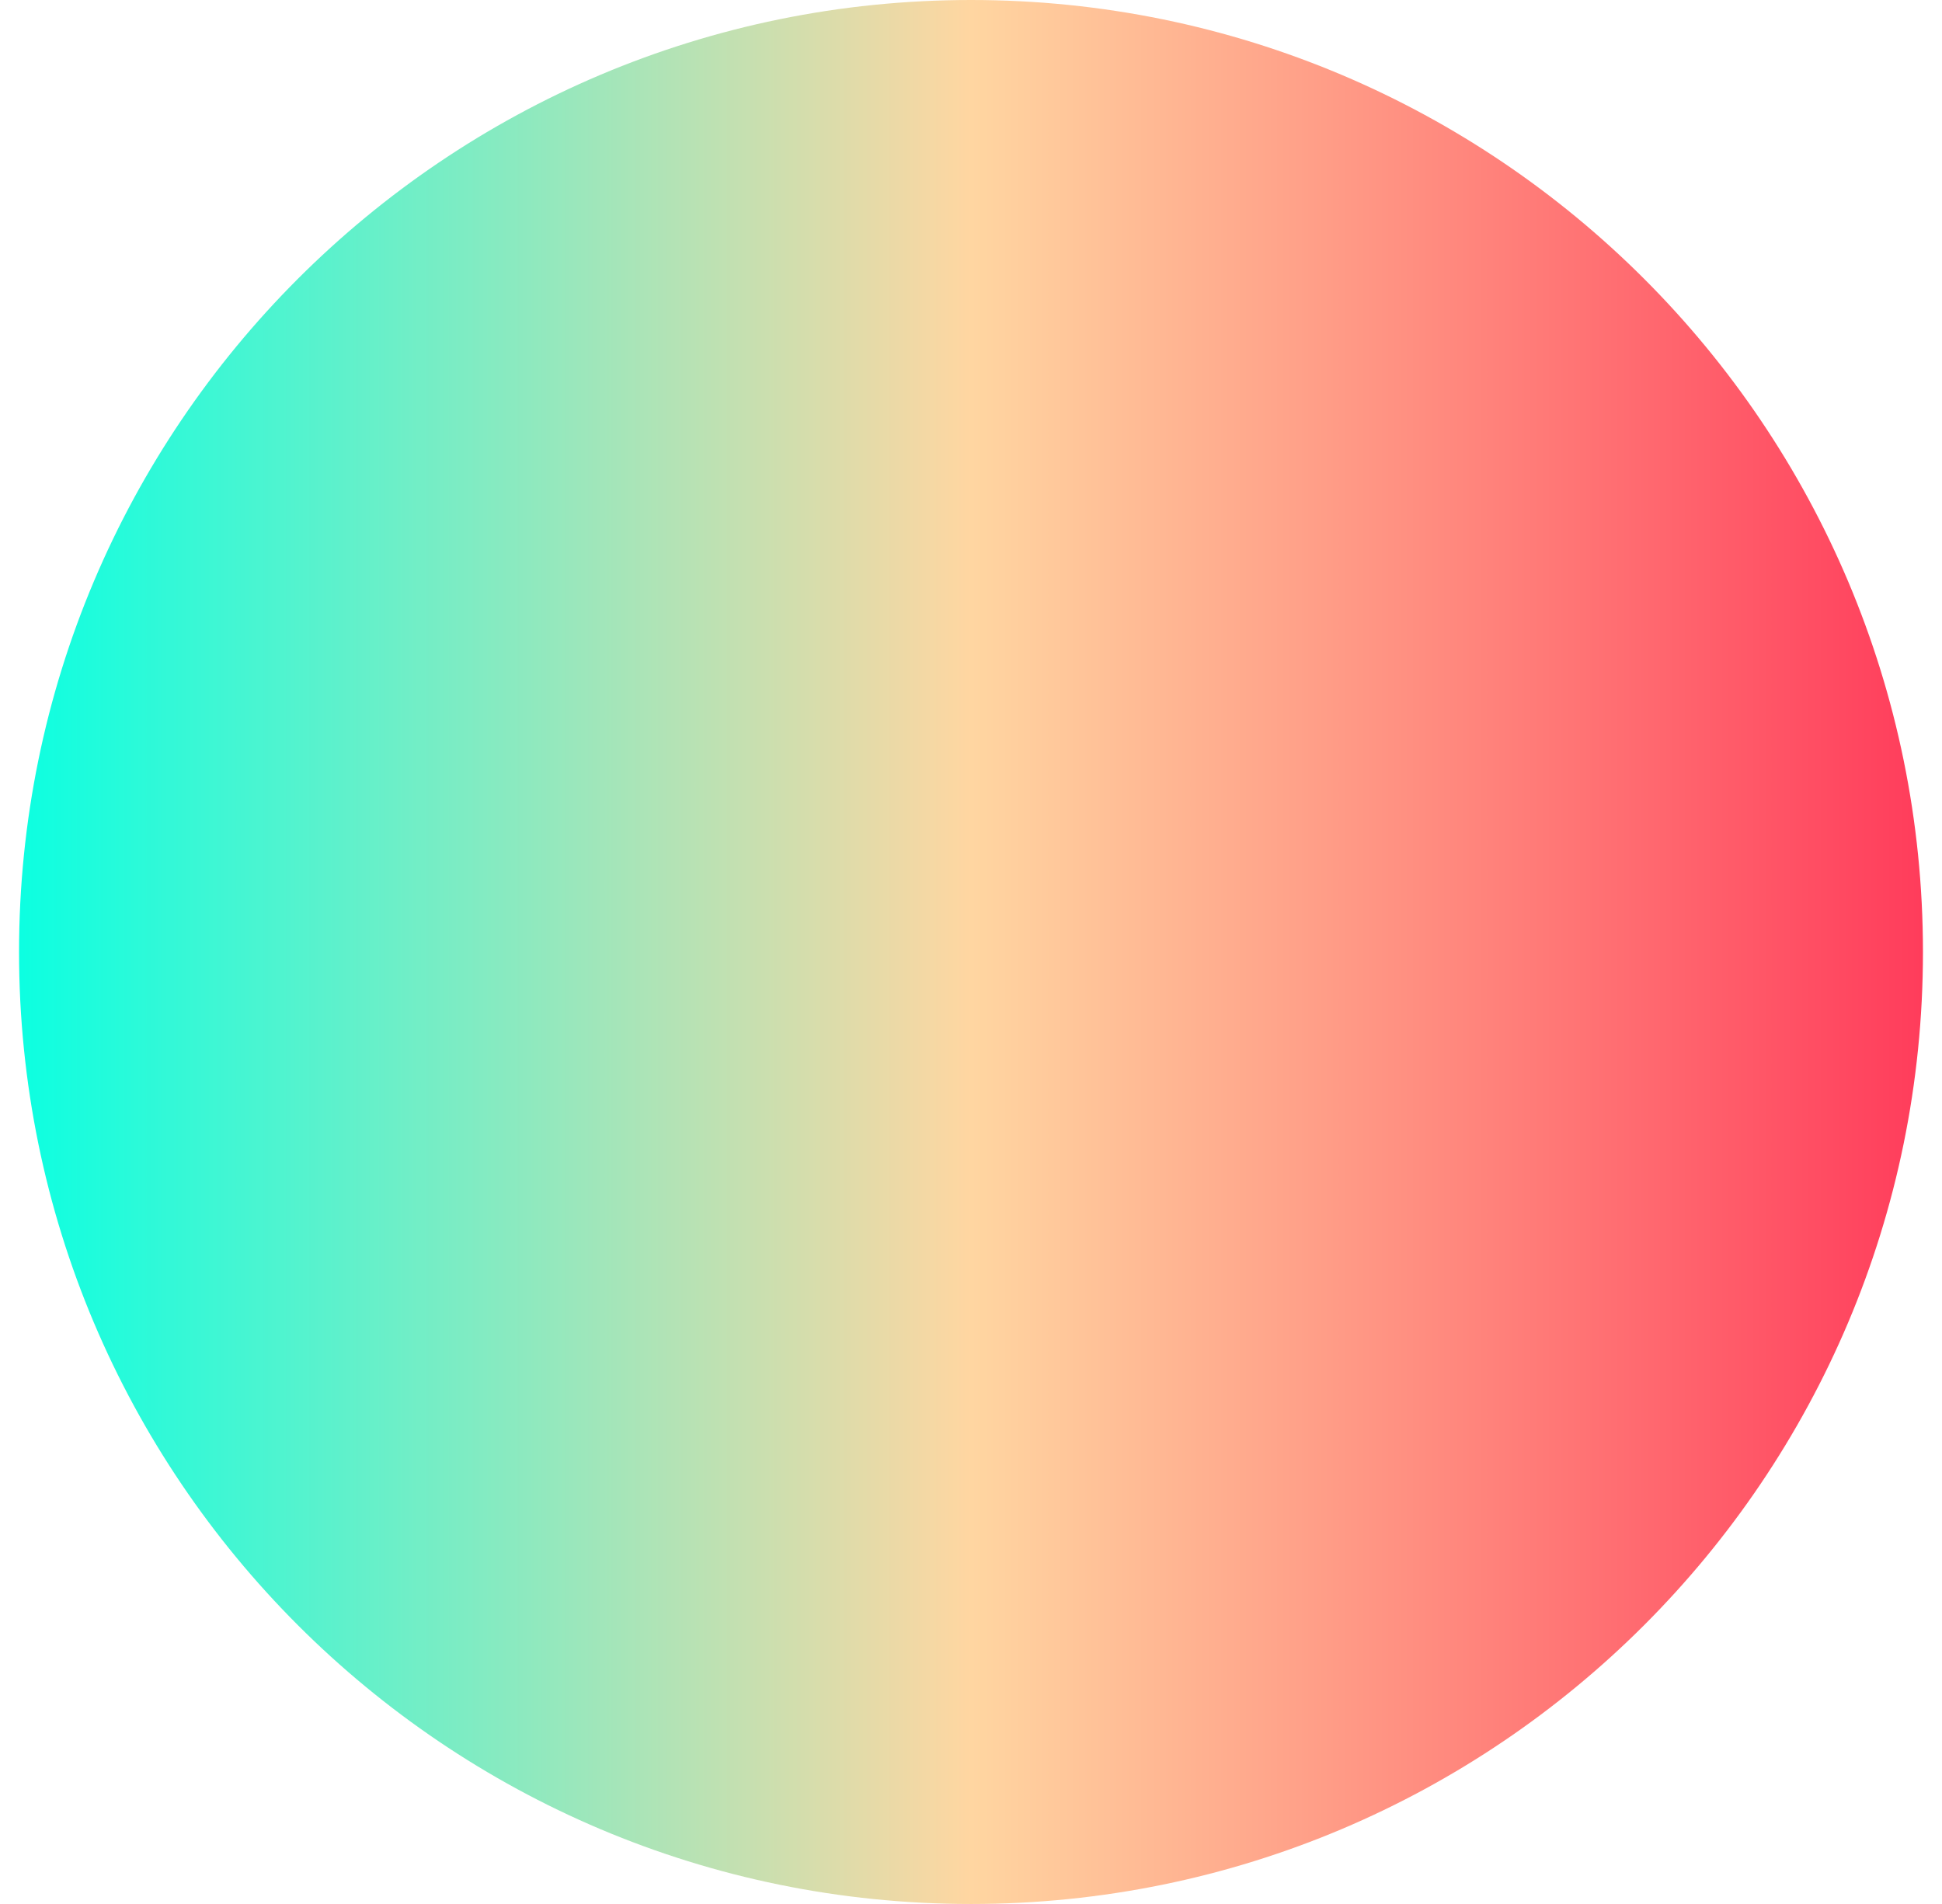
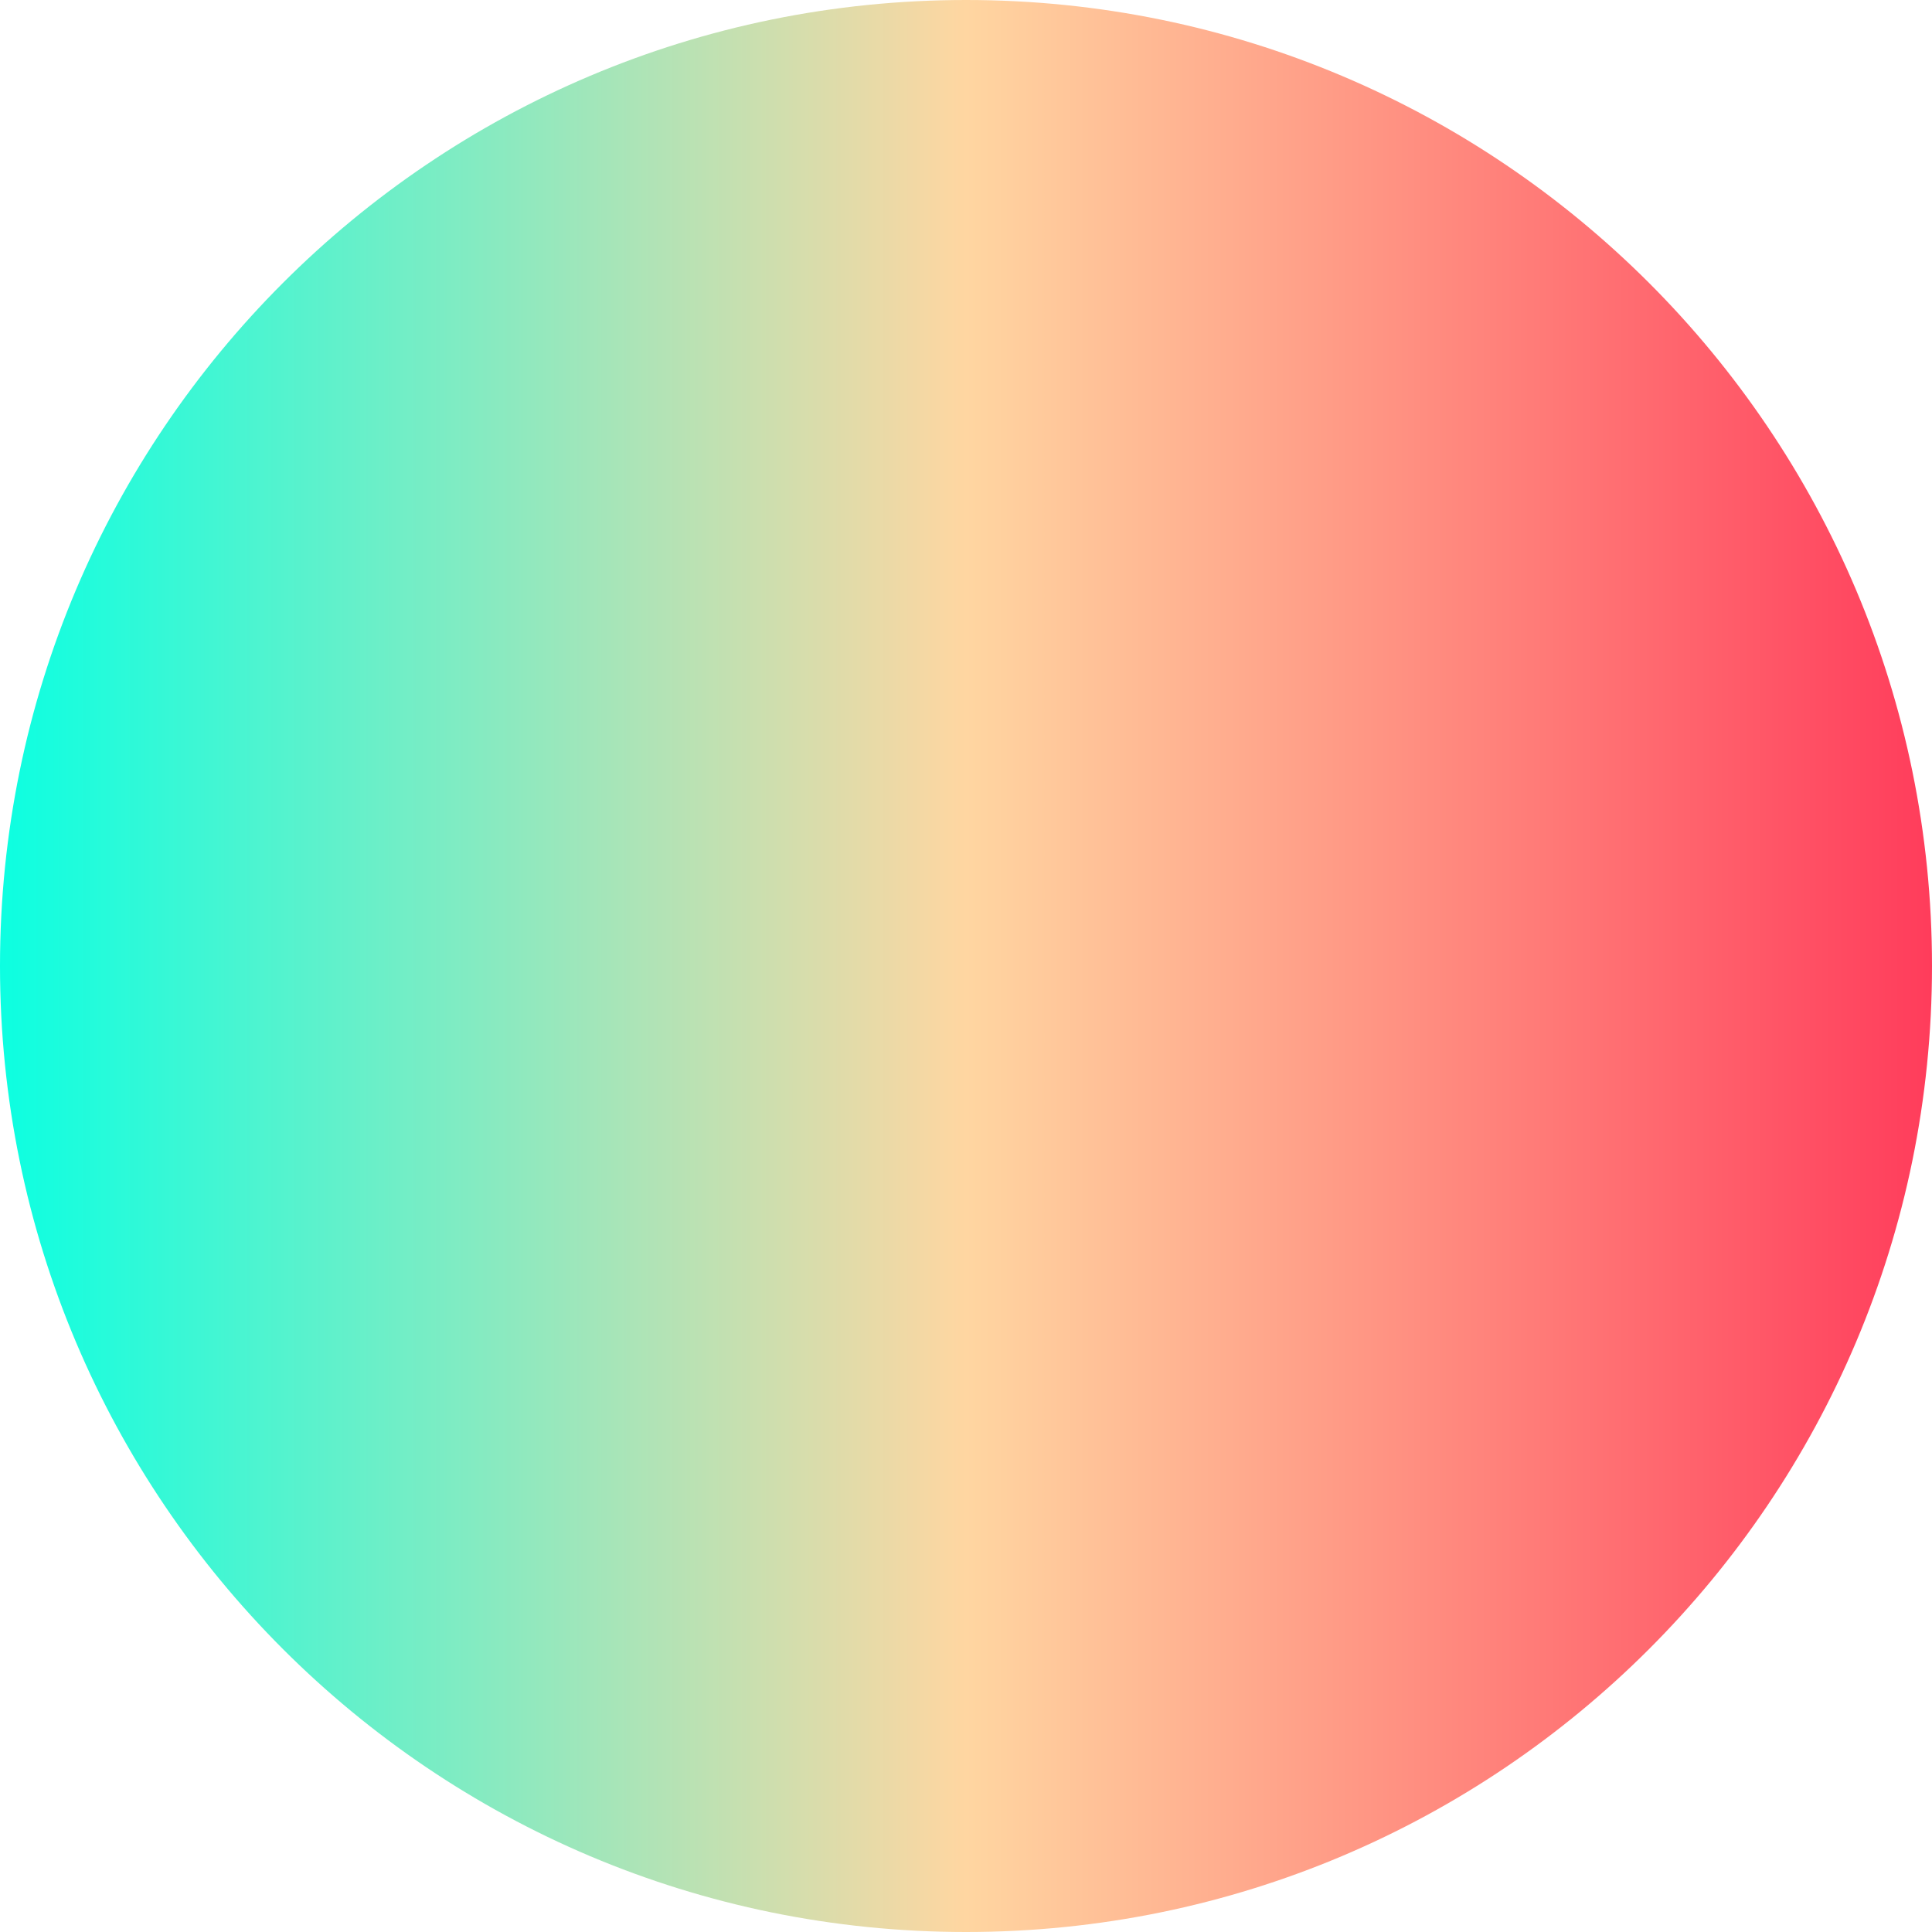
- <svg xmlns="http://www.w3.org/2000/svg" width="51" height="50" viewBox="0 0 51 50" fill="none">
-   <g id="logo">
-     <circle id="logo_2" cx="25.5" cy="25" r="25" transform="rotate(-90 25.5 25)" fill="url(#paint0_linear_221_293)" />
-   </g>
+ <svg xmlns="http://www.w3.org/2000/svg" width="110" height="110" viewBox="0 0 110 110" fill="none">
+   <circle cx="55" cy="55" r="55" transform="rotate(-90 55 55)" fill="url(#paint0_linear_179_219)" />
  <defs>
-     <linearGradient id="paint0_linear_221_293" x1="25.5" y1="-1.90735e-06" x2="25.5" y2="50" gradientUnits="userSpaceOnUse">
+     <linearGradient id="paint0_linear_179_219" x1="55" y1="-3.8147e-06" x2="55" y2="110" gradientUnits="userSpaceOnUse">
      <stop stop-color="#0CFFE1" />
      <stop offset="0.5" stop-color="#FFD6A1" />
      <stop offset="1" stop-color="#FF3C5B" />
    </linearGradient>
  </defs>
</svg>
